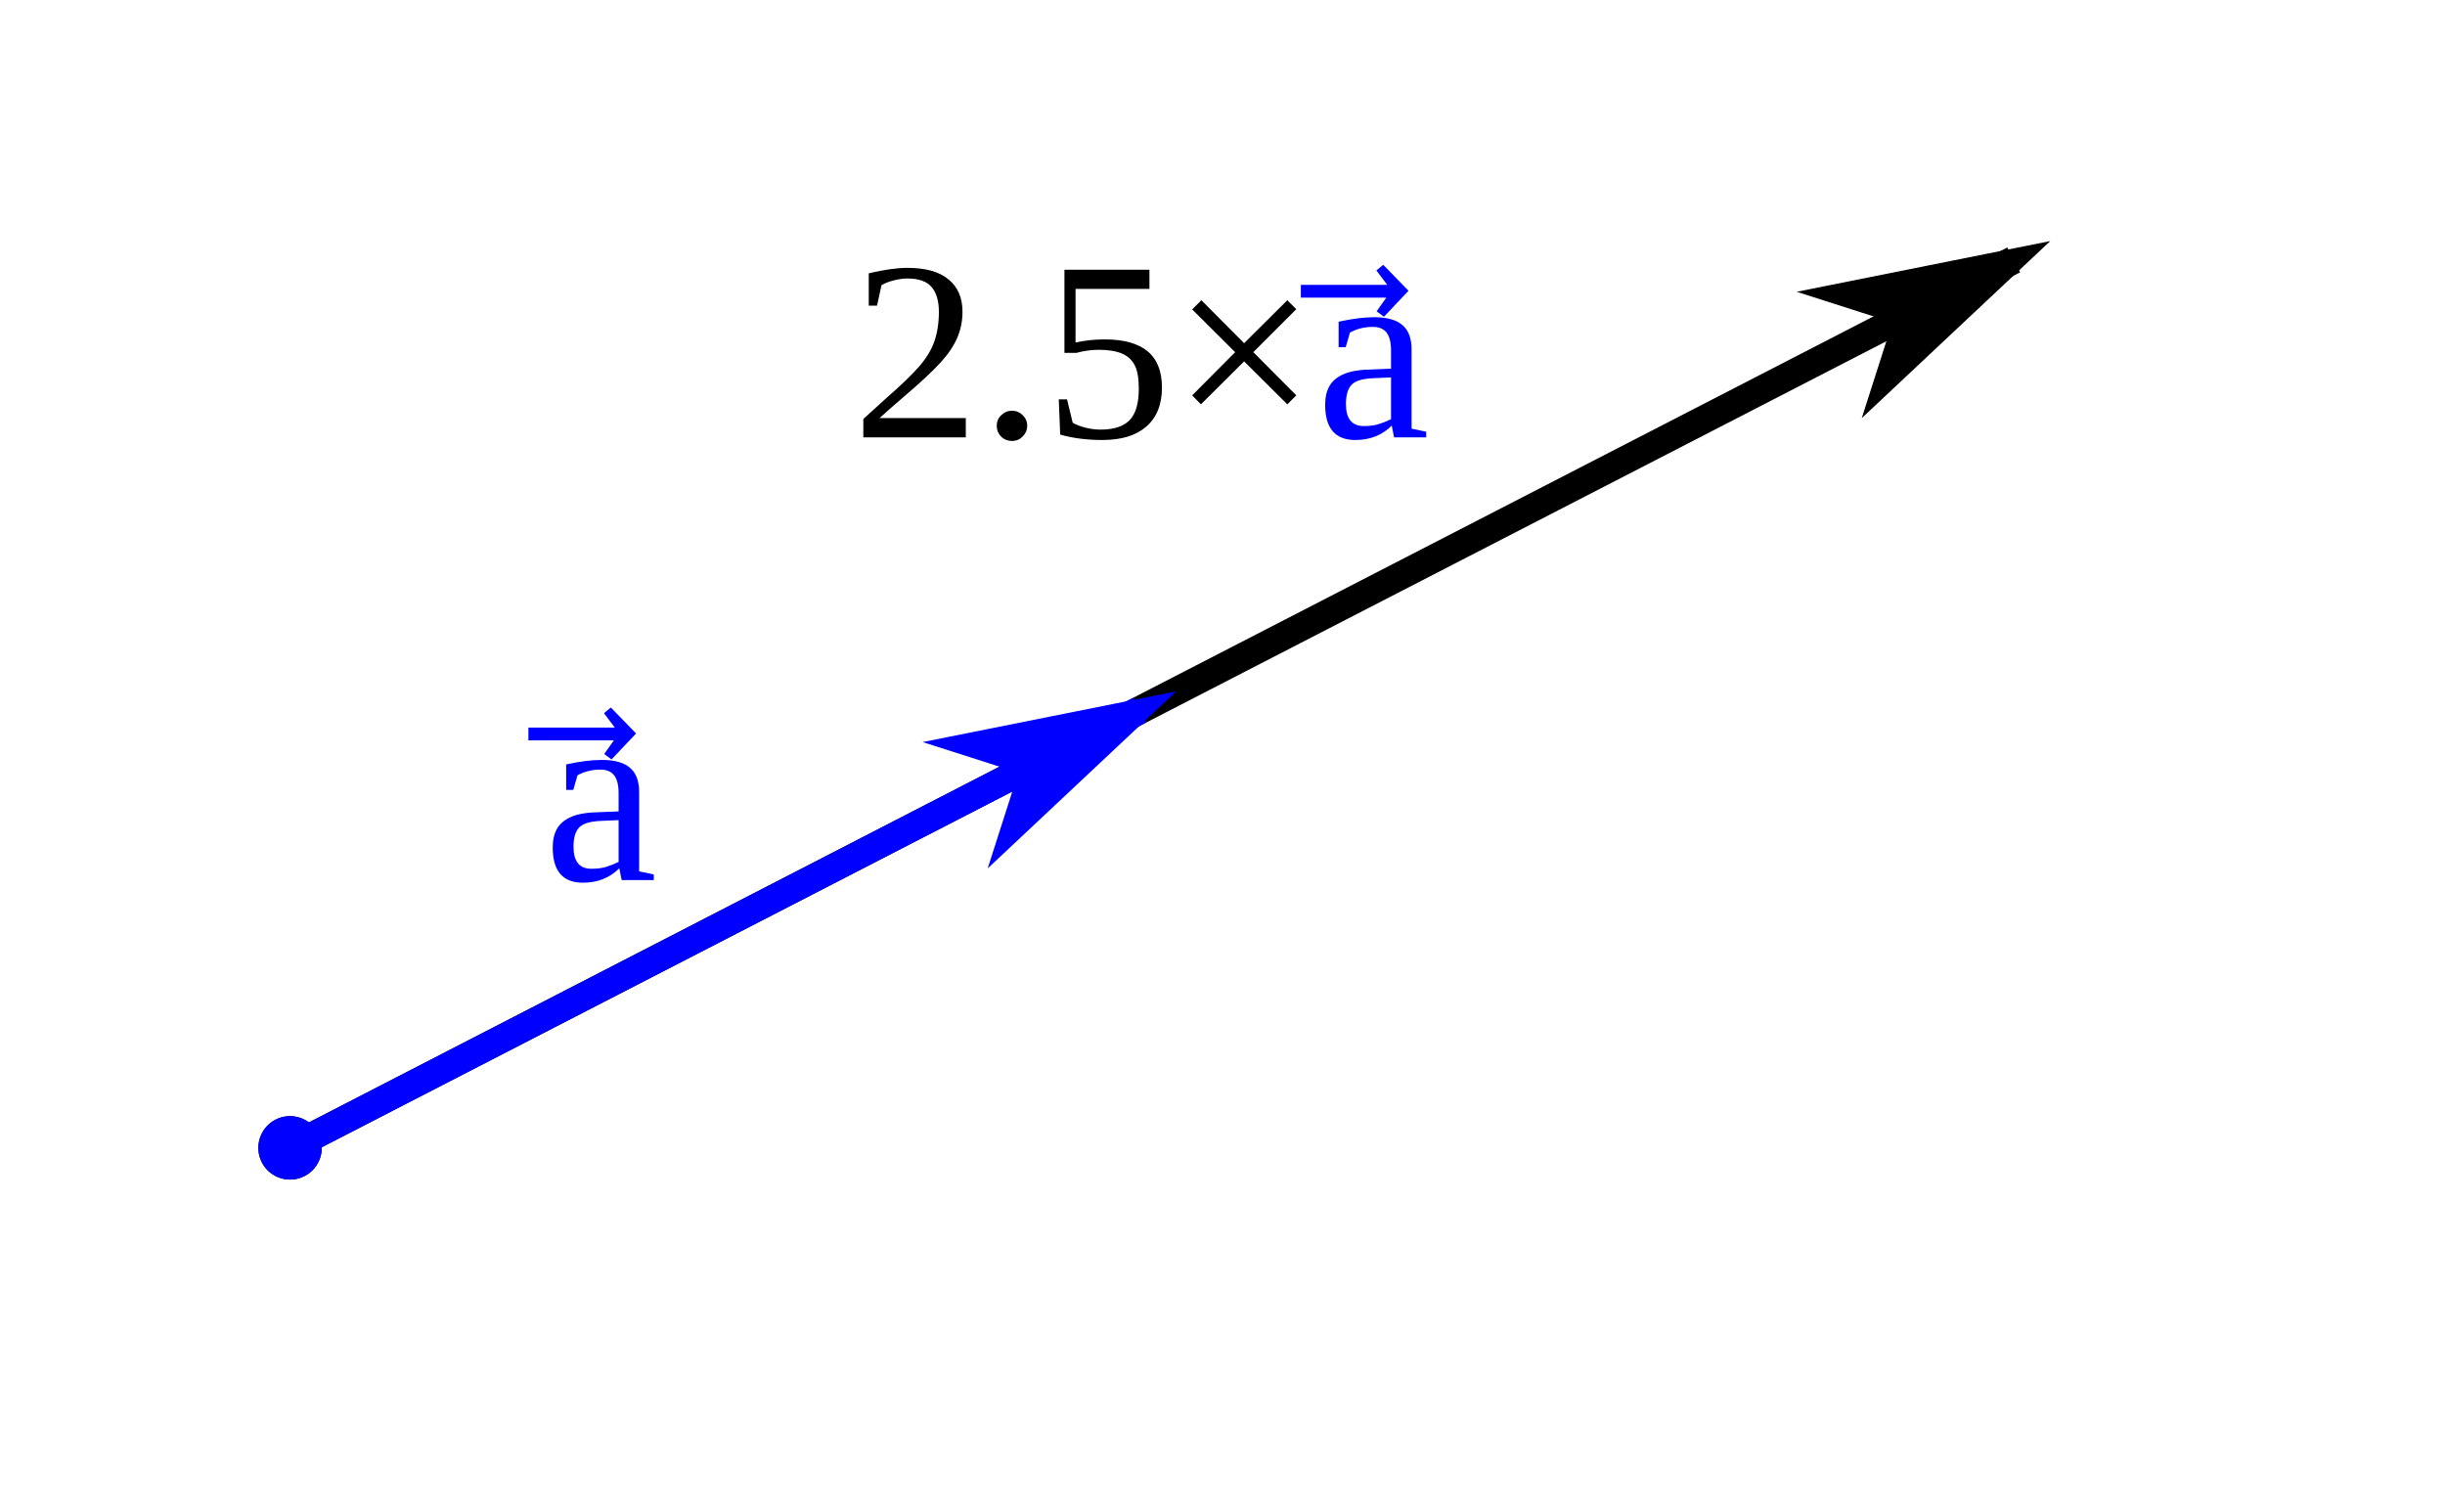
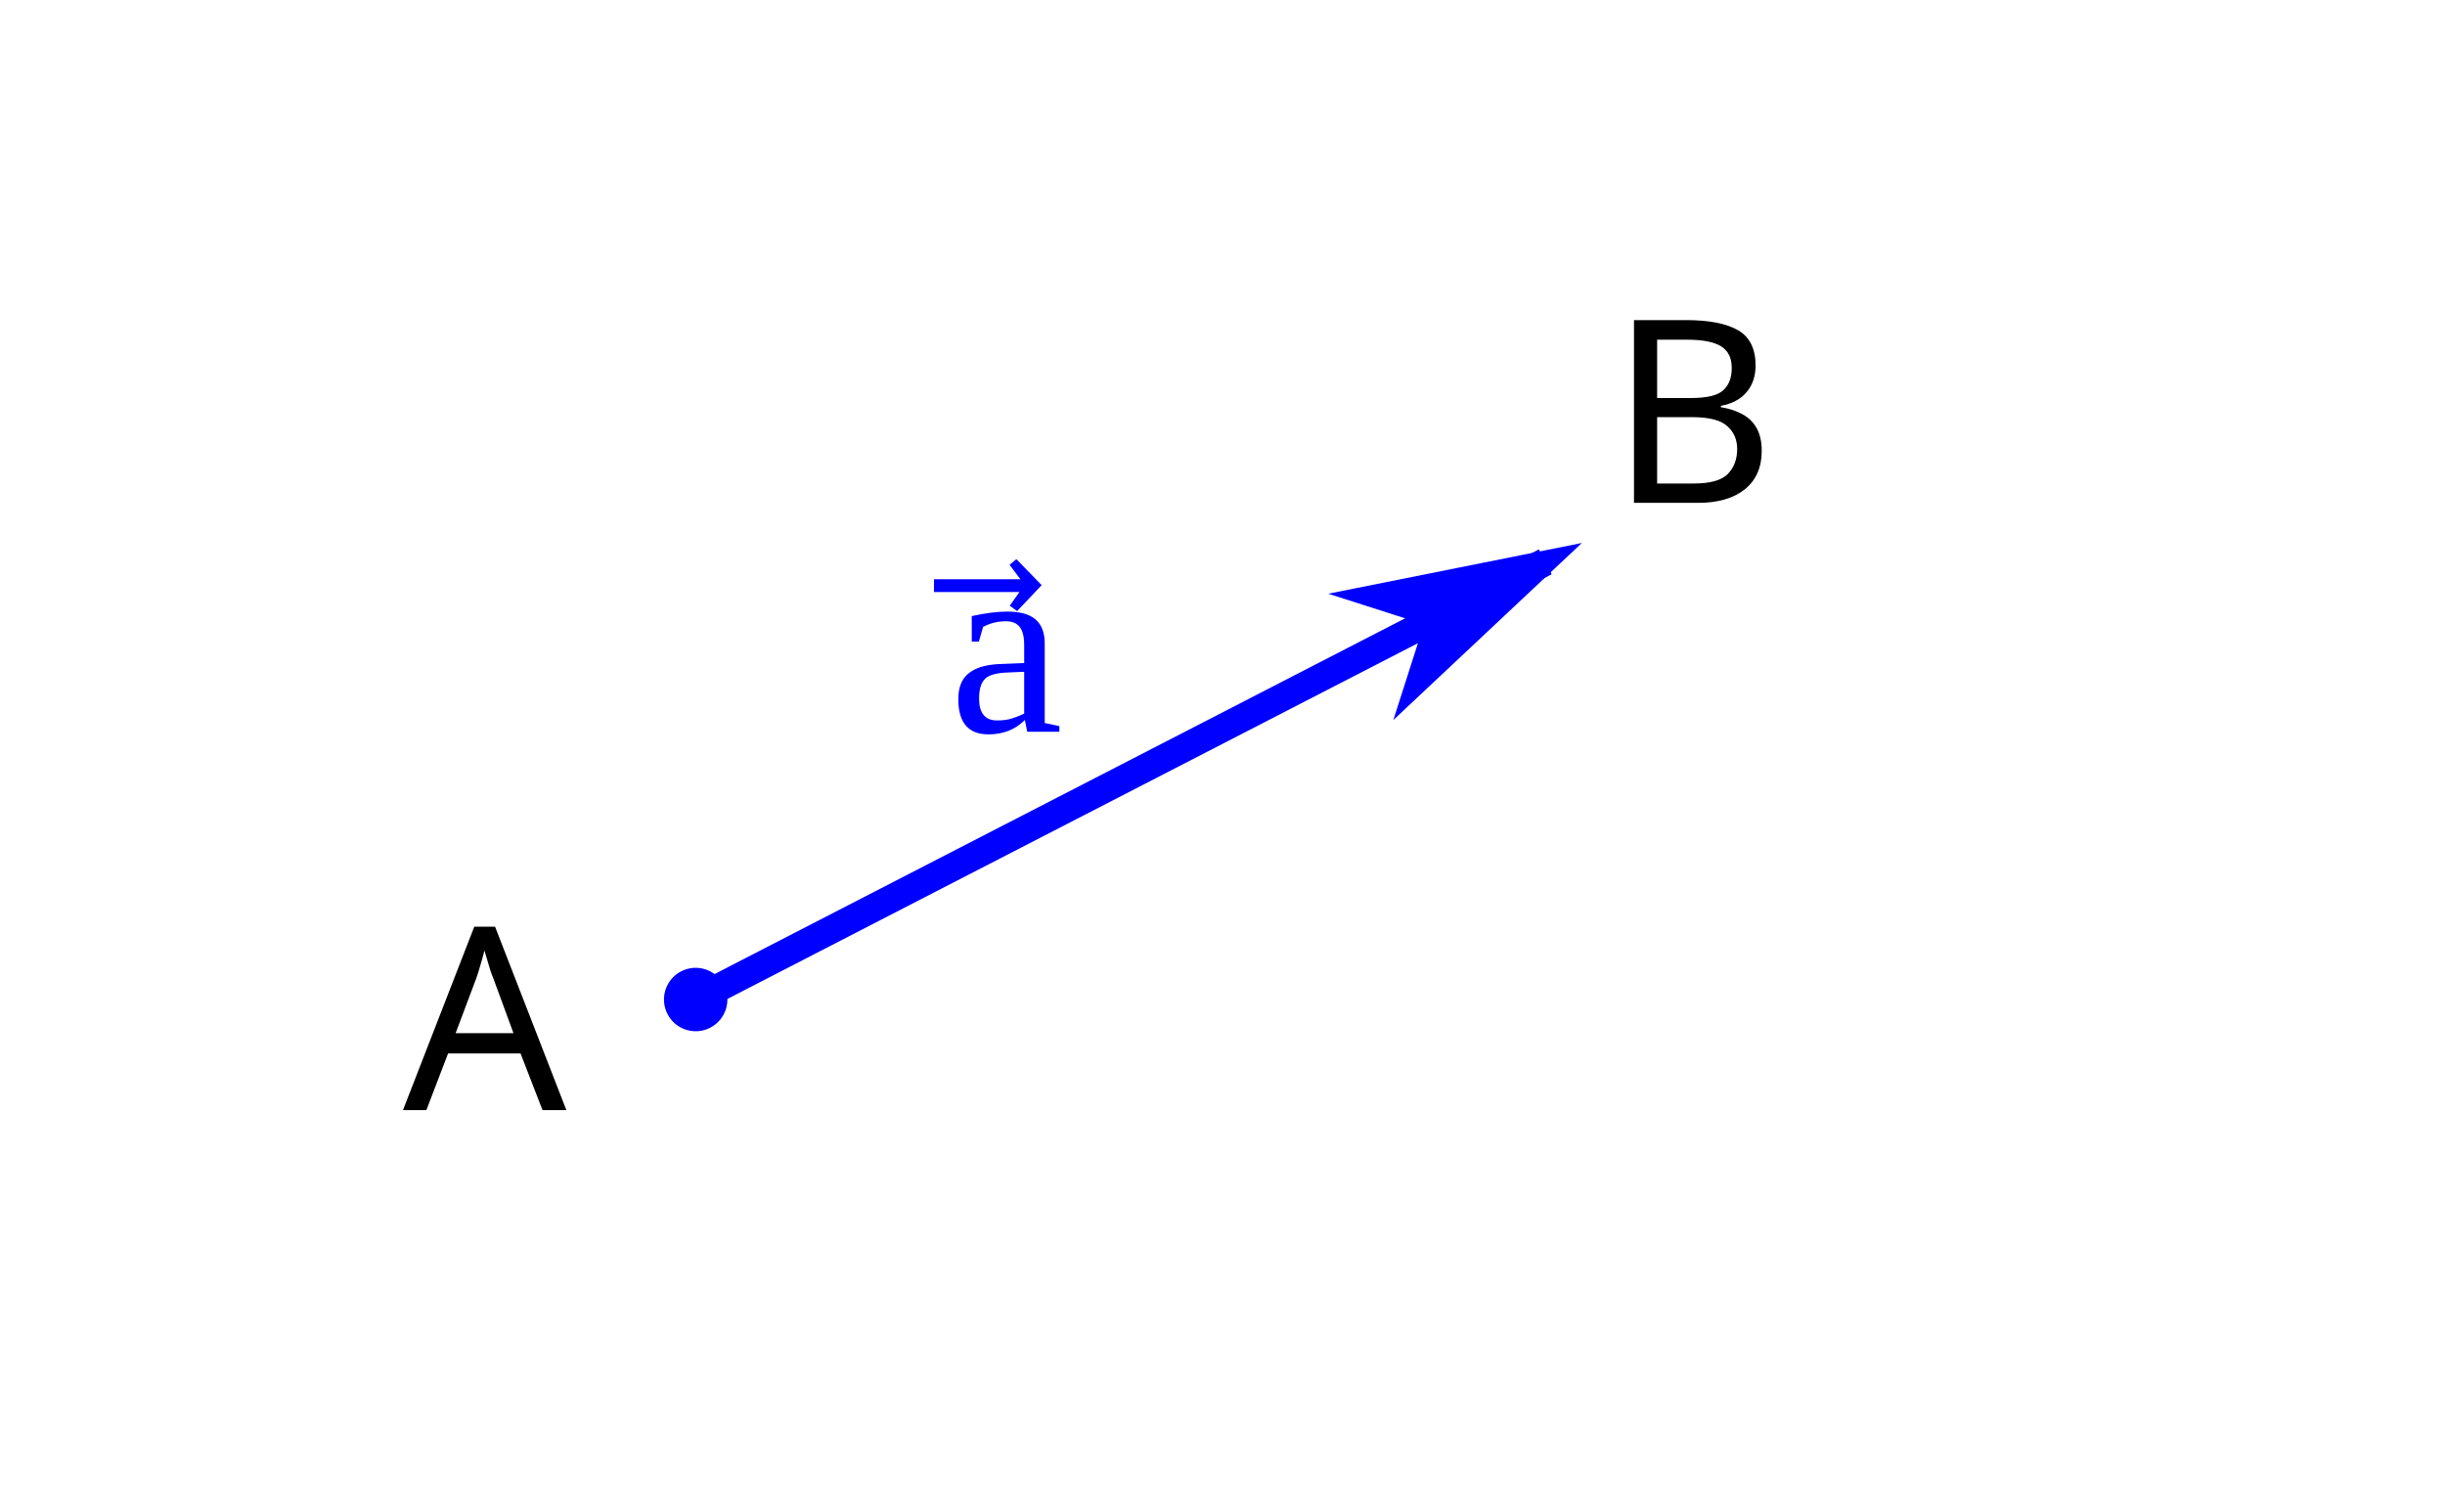
<svg xmlns="http://www.w3.org/2000/svg" id="svg8" version="1.1" viewBox="0 0 161.803 100" height="100mm" width="161.803mm">
  <defs id="defs2">
    <marker orient="auto" refY="0.0" refX="0.0" id="marker9078" style="overflow:visible;">
      <path id="path9076" d="M 0.0,0.0 L 5.0,-5.0 L -12.5,0.0 L 5.0,5.0 L 0.0,0.0 z " style="fill-rule:evenodd;stroke:#0000ff;stroke-width:1pt;stroke-opacity:1;fill:#0000ff;fill-opacity:1" transform="scale(0.4) rotate(180) translate(10,0)" />
    </marker>
    <marker orient="auto" refY="0.0" refX="0.0" id="marker9002" style="overflow:visible">
      <path id="path9000" d="M -2.5,-1.0 C -2.5,1.76 -4.74,4.0 -7.5,4.0 C -10.26,4.0 -12.5,1.76 -12.5,-1.0 C -12.5,-3.76 -10.26,-6.0 -7.5,-6.0 C -4.74,-6.0 -2.5,-3.76 -2.5,-1.0 z " style="fill-rule:evenodd;stroke:#0000ff;stroke-width:1pt;stroke-opacity:1;fill:#0000ff;fill-opacity:1" transform="scale(0.2) translate(7.4, 1)" />
-     </marker>
-     <marker style="overflow:visible;" id="marker7266" refX="0.0" refY="0.0" orient="auto">
-       <path transform="scale(0.4) rotate(180) translate(10,0)" style="fill-rule:evenodd;stroke:#000000;stroke-width:1pt;stroke-opacity:1;fill:#000000;fill-opacity:1" d="M 0.0,0.0 L 5.0,-5.0 L -12.5,0.0 L 5.0,5.0 L 0.0,0.0 z " id="path7264" />
-     </marker>
-     <marker style="overflow:visible" id="marker7190" refX="0.0" refY="0.0" orient="auto">
-       <path transform="scale(0.2) translate(7.4, 1)" style="fill-rule:evenodd;stroke:#000000;stroke-width:1pt;stroke-opacity:1;fill:#000000;fill-opacity:1" d="M -2.5,-1.0 C -2.5,1.76 -4.74,4.0 -7.5,4.0 C -10.26,4.0 -12.5,1.76 -12.5,-1.0 C -12.5,-3.76 -10.26,-6.0 -7.5,-6.0 C -4.74,-6.0 -2.5,-3.76 -2.5,-1.0 z " id="path7188" />
    </marker>
    <marker style="overflow:visible;" id="marker5734" refX="0.0" refY="0.0" orient="auto">
      <path transform="scale(0.4) rotate(180) translate(10,0)" style="fill-rule:evenodd;stroke:#ff0000;stroke-width:1pt;stroke-opacity:1;fill:#ff0000;fill-opacity:1" d="M 0.0,0.0 L 5.0,-5.0 L -12.5,0.0 L 5.0,5.0 L 0.0,0.0 z " id="path5732" />
    </marker>
    <marker style="overflow:visible" id="marker5670" refX="0.0" refY="0.0" orient="auto">
      <path transform="scale(0.2) translate(7.4, 1)" style="fill-rule:evenodd;stroke:#ff0000;stroke-width:1pt;stroke-opacity:1;fill:#ff0000;fill-opacity:1" d="M -2.5,-1.0 C -2.5,1.76 -4.74,4.0 -7.5,4.0 C -10.26,4.0 -12.5,1.76 -12.5,-1.0 C -12.5,-3.76 -10.26,-6.0 -7.5,-6.0 C -4.74,-6.0 -2.5,-3.76 -2.5,-1.0 z " id="path5668" />
    </marker>
    <marker orient="auto" refY="0.0" refX="0.0" id="Arrow2Sstart" style="overflow:visible">
      <path id="path4723" style="fill-rule:evenodd;stroke-width:0.625;stroke-linejoin:round;stroke:#ff0000;stroke-opacity:1;fill:#ff0000;fill-opacity:1" d="M 8.719,4.034 L -2.207,0.016 L 8.719,-4.002 C 6.973,-1.63 6.983,1.616 8.719,4.034 z " transform="scale(0.3) translate(-2.3,0)" />
    </marker>
    <marker orient="auto" refY="0.0" refX="0.0" id="marker4956" style="overflow:visible">
      <path id="path4757" d="M -2.5,-1.0 C -2.5,1.76 -4.74,4.0 -7.5,4.0 C -10.26,4.0 -12.5,1.76 -12.5,-1.0 C -12.5,-3.76 -10.26,-6.0 -7.5,-6.0 C -4.74,-6.0 -2.5,-3.76 -2.5,-1.0 z " style="fill-rule:evenodd;stroke:#ff0000;stroke-width:1pt;stroke-opacity:1;fill:#ff0000;fill-opacity:1" transform="scale(0.4) translate(7.4, 1)" />
    </marker>
    <marker style="overflow:visible" id="Arrow2Mend" refX="0" refY="0" orient="auto">
      <path transform="scale(-0.6)" d="M 8.719,4.034 -2.207,0.016 8.719,-4.002 c -1.745,2.372 -1.735,5.617 -6e-7,8.035 z" style="fill:#0000ff;fill-opacity:1;fill-rule:evenodd;stroke:#0000ff;stroke-width:0.625;stroke-linejoin:round;stroke-opacity:1" id="path856" />
    </marker>
    <marker style="overflow:visible" id="Arrow1Lend" refX="0" refY="0" orient="auto">
      <path transform="matrix(-0.8,0,0,-0.8,-10,0)" style="fill:#0000ff;fill-opacity:1;fill-rule:evenodd;stroke:#0000ff;stroke-width:1pt;stroke-opacity:1" d="M 0,0 5,-5 -12.5,0 5,5 Z" id="path832" />
    </marker>
    <marker style="overflow:visible" id="DotM" refX="0" refY="0" orient="auto">
      <path transform="matrix(0.4,0,0,0.4,2.96,0.4)" style="fill:#0000ff;fill-opacity:1;fill-rule:evenodd;stroke:#0000ff;stroke-width:1pt;stroke-opacity:1" d="m -2.5,-1 c 0,2.76 -2.24,5 -5,5 -2.76,0 -5,-2.24 -5,-5 0,-2.76 2.24,-5 5,-5 2.76,0 5,2.24 5,5 z" id="path893" />
    </marker>
    <marker style="overflow:visible" id="DotL" refX="0" refY="0" orient="auto">
      <path transform="matrix(0.8,0,0,0.8,5.92,0.8)" style="fill:#0000ff;fill-opacity:1;fill-rule:evenodd;stroke:#0000ff;stroke-width:1pt;stroke-opacity:1" d="m -2.5,-1 c 0,2.76 -2.24,5 -5,5 -2.76,0 -5,-2.24 -5,-5 0,-2.76 2.24,-5 5,-5 2.76,0 5,2.24 5,5 z" id="path890" />
    </marker>
  </defs>
-   <text style="font-size:5.137px;fill:#0000ff;stroke-width:0.428" id="text120" y="58.24" x="35.983">
+   <text style="font-size:5.137px;fill:#0000ff;stroke-width:0.428" id="text120" y="48.423" x="62.826">
    <tspan style="font-size:16.933px;fill:#0000ff" id="tspan3860">a⃗</tspan>
  </text>
-   <path id="path7186" d="M 19.228,75.945 132.439,17.623" style="fill:#000000;fill-rule:evenodd;stroke:#000000;stroke-width:1.852;stroke-linecap:square;stroke-linejoin:miter;stroke-miterlimit:4;stroke-dasharray:none;stroke-opacity:1;marker-start:url(#marker7190);marker-end:url(#marker7266)" />
-   <path style="fill:#0000ff;fill-rule:evenodd;stroke:#0000ff;stroke-width:1.852;stroke-linecap:square;stroke-linejoin:miter;stroke-miterlimit:4;stroke-dasharray:none;stroke-opacity:1;marker-start:url(#marker9002);marker-end:url(#marker9078)" d="M 19.228,75.945 74.597,47.421" id="path8998" />
-   <text x="56.384" y="28.943" id="text10180" style="font-size:5.137px;fill:#0000ff;stroke-width:0.428">
-     <tspan id="tspan10178" style="font-size:16.933px;fill:#0000ff">
-       <tspan style="fill:#000000" id="tspan10182">2.5×</tspan>
- a⃗</tspan>
+   <path style="fill:#0000ff;fill-rule:evenodd;stroke:#0000ff;stroke-width:1.852;stroke-linecap:square;stroke-linejoin:miter;stroke-miterlimit:4;stroke-dasharray:none;stroke-opacity:1;marker-start:url(#marker9002);marker-end:url(#marker9078)" d="M 46.071,66.128 101.44,37.604" id="path8998" />
+   <text xml:space="preserve" style="font-style:normal;font-variant:normal;font-weight:normal;font-stretch:normal;font-size:3.881px;line-height:100%;font-family:sans-serif;-inkscape-font-specification:sans-serif;text-align:center;letter-spacing:0px;word-spacing:0px;text-anchor:middle;fill:#000000;fill-opacity:1;stroke:none;stroke-width:0.265px;stroke-linecap:butt;stroke-linejoin:miter;stroke-opacity:1" x="33.592" y="73.464" id="text39">
+     <tspan id="tspan37" x="33.592" y="73.464" style="font-size:16.933px;stroke-width:0.265px">A</tspan>
+   </text>
+   <text id="text43" y="33.276" x="113.508" style="font-style:normal;font-variant:normal;font-weight:normal;font-stretch:normal;font-size:3.881px;line-height:100%;font-family:sans-serif;-inkscape-font-specification:sans-serif;text-align:center;letter-spacing:0px;word-spacing:0px;text-anchor:middle;fill:#000000;fill-opacity:1;stroke:none;stroke-width:0.265px;stroke-linecap:butt;stroke-linejoin:miter;stroke-opacity:1" xml:space="preserve">
+     <tspan style="font-size:16.933px;stroke-width:0.265px" y="33.276" x="113.508" id="tspan41">B</tspan>
  </text>
</svg>
